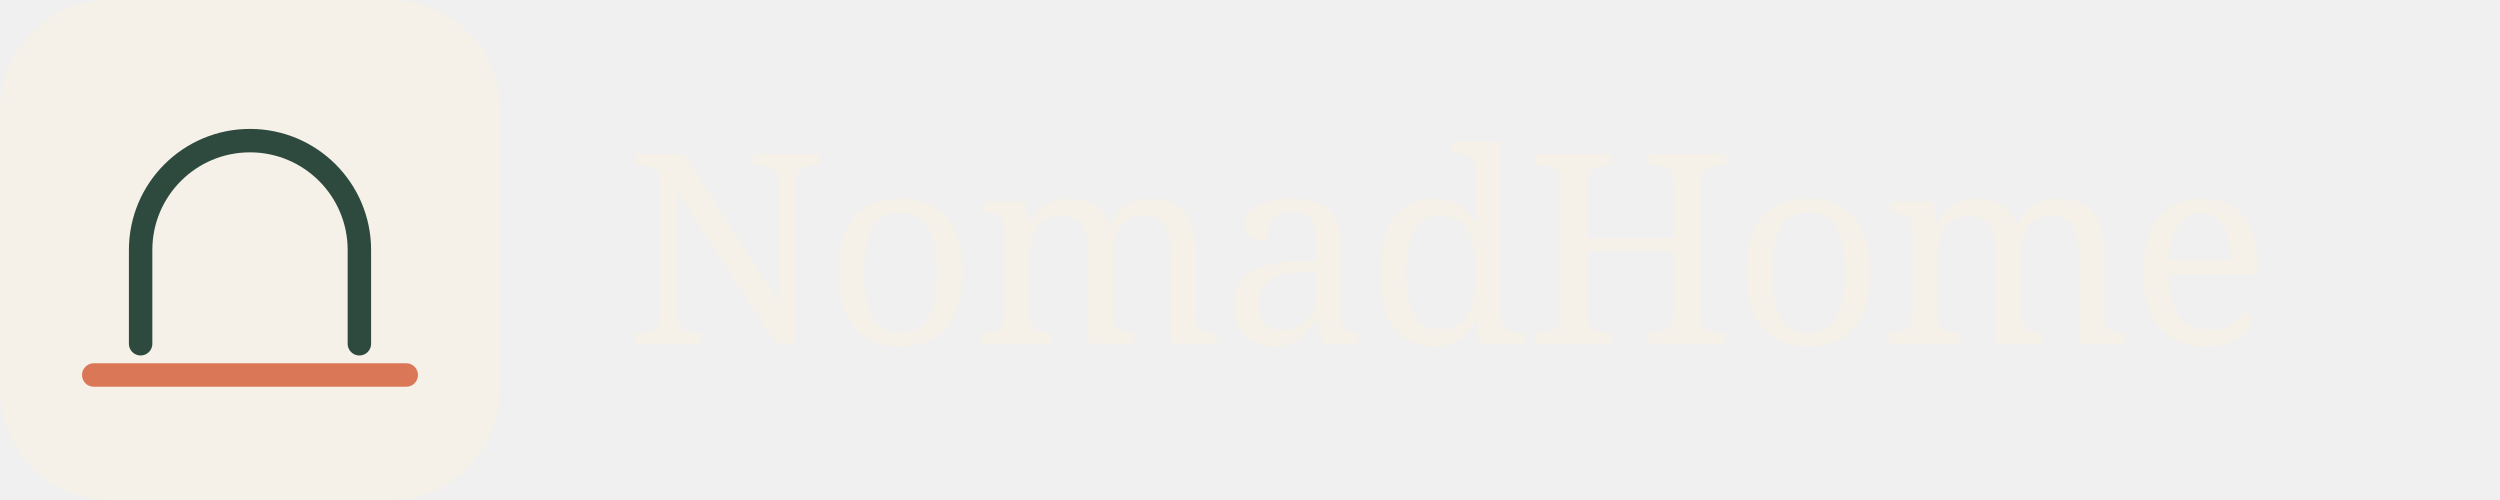
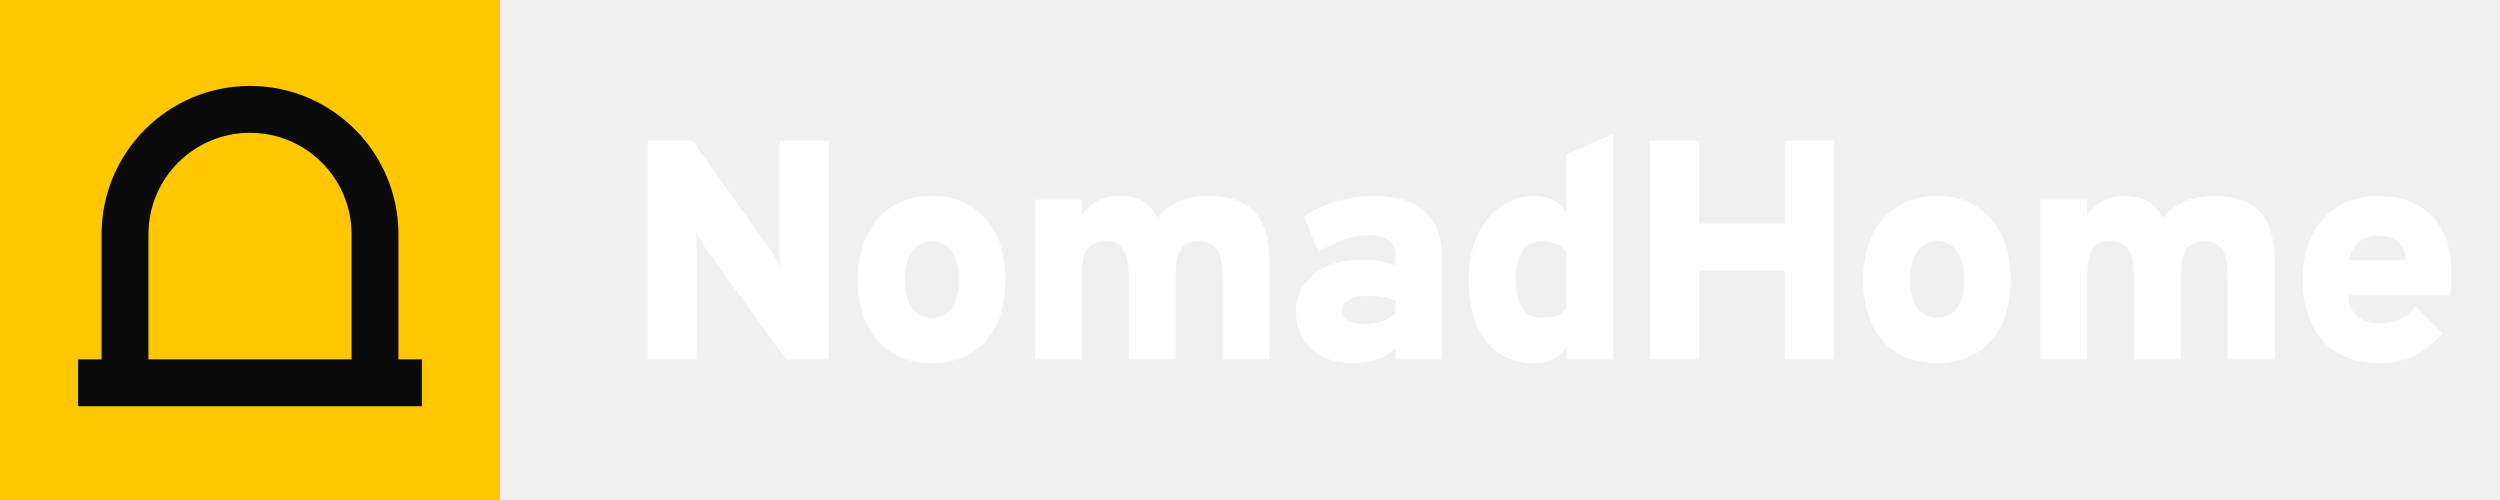
<svg xmlns="http://www.w3.org/2000/svg" viewBox="0 0 320 64" fill="none">
-   <rect width="64" height="64" rx="14" fill="#F5F0E8" />
-   <path d="M18 44 V32 a14 14 0 0 1 28 0 V44" stroke="#2E4A3F" stroke-width="3" stroke-linecap="round" stroke-linejoin="round" />
-   <line x1="12" y1="48" x2="52" y2="48" stroke="#D97757" stroke-width="3" stroke-linecap="round" />
-   <text x="80" y="44" font-family="'Instrument Serif', Georgia, serif" font-size="34" fill="#F5F0E8" letter-spacing="-0.5">NomadHome</text>
+   <rect width="64" height="64" fill="#FFC700" />
+   <path d="M16 46 V30 a16 16 0 0 1 32 0 V46" stroke="#0A0A0A" stroke-width="6" stroke-linecap="square" fill="none" />
+   <rect x="10" y="46" width="44" height="6" fill="#0A0A0A" />
+   <path transform="translate(80 46)" fill="#FFFFFF" d="M2.92 0V-28H8.64L18.76 -13.8Q18.94 -13.54 19.34 -12.86Q19.74 -12.18 19.92 -11.72Q19.86 -12.12 19.83 -12.83Q19.8 -13.54 19.8 -13.84V-28H26.08V0H20.6L10.24 -14.32Q10.04 -14.6 9.65 -15.3Q9.26 -16 9.04 -16.48Q9.14 -15.94 9.15 -15.33Q9.16 -14.72 9.16 -14.32V0Z M39.28 0.48Q34.88 0.48 32.34 -2.37Q29.8 -5.22 29.8 -10.2Q29.8 -13.48 30.96 -15.89Q32.12 -18.3 34.25 -19.61Q36.38 -20.92 39.28 -20.92Q42.16 -20.92 44.27 -19.61Q46.38 -18.3 47.53 -15.9Q48.68 -13.5 48.68 -10.2Q48.68 -6.88 47.55 -4.49Q46.42 -2.1 44.31 -0.81Q42.2 0.48 39.28 0.48ZM39.28 -5.32Q40.94 -5.32 41.83 -6.59Q42.72 -7.86 42.72 -10.2Q42.72 -12.54 41.81 -13.83Q40.9 -15.12 39.28 -15.12Q37.66 -15.12 36.73 -13.8Q35.8 -12.48 35.8 -10.2Q35.8 -7.92 36.73 -6.62Q37.66 -5.32 39.28 -5.32Z M52.48 0V-20.44H58.48V-18.56Q59.54 -19.82 60.66 -20.37Q61.78 -20.92 63.24 -20.92Q65.08 -20.92 66.29 -20.22Q67.5 -19.52 68.16 -18.08Q69.22 -19.46 70.86 -20.19Q72.5 -20.92 74.6 -20.92Q78.66 -20.92 80.57 -18.9Q82.48 -16.88 82.48 -12.56V0H76.48V-10.36Q76.48 -12.92 75.8 -14.02Q75.12 -15.12 73.52 -15.12Q72.4 -15.12 71.73 -14.68Q71.06 -14.24 70.77 -13.24Q70.48 -12.24 70.48 -10.56V0H64.48V-10.36Q64.48 -12.92 63.8 -14.02Q63.12 -15.12 61.52 -15.12Q59.84 -15.12 59.16 -14.1Q58.48 -13.08 58.48 -10.56V0Z M93.2 0.48Q89.82 0.48 87.85 -1.31Q85.88 -3.1 85.88 -6.12Q85.88 -8.1 86.93 -9.6Q87.98 -11.1 89.85 -11.93Q91.72 -12.76 94.2 -12.76Q95.44 -12.76 96.65 -12.57Q97.86 -12.38 98.64 -12.04V-13.2Q98.64 -14.5 97.75 -15.21Q96.86 -15.92 95.24 -15.92Q93.72 -15.92 92.13 -15.38Q90.54 -14.84 88.76 -13.72L86.92 -18.32Q88.82 -19.58 91.11 -20.25Q93.4 -20.92 95.8 -20.92Q100.22 -20.92 102.41 -18.91Q104.6 -16.9 104.6 -12.88V0H98.64V-1.48Q97.72 -0.52 96.33 -0.02Q94.94 0.48 93.2 0.48ZM94.76 -4.52Q95.88 -4.52 96.87 -4.87Q97.86 -5.22 98.64 -5.88V-7.56Q97.9 -7.84 97.02 -7.98Q96.14 -8.12 95.2 -8.12Q93.58 -8.12 92.67 -7.61Q91.76 -7.1 91.76 -6.16Q91.76 -5.38 92.54 -4.95Q93.32 -4.52 94.76 -4.52Z M116.4 0.48Q112.42 0.48 110.21 -2.33Q108 -5.14 108 -10.24Q108 -13.38 109.08 -15.79Q110.16 -18.2 112.07 -19.56Q113.98 -20.92 116.48 -20.92Q119.04 -20.92 120.48 -18.88V-26.2L126.48 -28.88V0H120.48V-1.72Q119.38 0.48 116.4 0.48ZM117.44 -5.32Q118.62 -5.32 119.3 -5.59Q119.98 -5.86 120.48 -6.48V-13.84Q119.98 -14.44 119.16 -14.78Q118.34 -15.12 117.44 -15.12Q115.8 -15.12 114.9 -13.87Q114 -12.62 114 -10.24Q114 -8.58 114.38 -7.49Q114.76 -6.4 115.52 -5.86Q116.28 -5.32 117.44 -5.32Z M131.2 0V-28H137.52V-17.4H148.44V-28H154.76V0H148.44V-11.36H137.52V0Z M167.96 0.48Q163.56 0.48 161.02 -2.37Q158.48 -5.22 158.48 -10.2Q158.48 -13.48 159.64 -15.89Q160.8 -18.3 162.93 -19.61Q165.06 -20.92 167.96 -20.92Q170.84 -20.92 172.95 -19.61Q175.06 -18.3 176.21 -15.9Q177.36 -13.5 177.36 -10.2Q177.36 -6.88 176.23 -4.49Q175.1 -2.1 172.99 -0.81Q170.88 0.48 167.96 0.48ZM167.96 -5.32Q169.62 -5.32 170.51 -6.59Q171.4 -7.86 171.4 -10.2Q171.4 -12.54 170.49 -13.83Q169.58 -15.12 167.96 -15.12Q166.34 -15.12 165.41 -13.8Q164.48 -12.48 164.48 -10.2Q164.48 -7.92 165.41 -6.62Q166.34 -5.32 167.96 -5.32Z M181.16 0V-20.44H187.16V-18.56Q188.22 -19.82 189.34 -20.37Q190.46 -20.92 191.92 -20.92Q193.76 -20.92 194.97 -20.22Q196.18 -19.52 196.84 -18.08Q197.9 -19.46 199.54 -20.19Q201.18 -20.92 203.28 -20.92Q207.34 -20.92 209.25 -18.9Q211.16 -16.88 211.16 -12.56V0H205.16V-10.36Q205.16 -12.92 204.48 -14.02Q203.8 -15.12 202.2 -15.12Q201.08 -15.12 200.41 -14.68Q199.74 -14.24 199.45 -13.24Q199.16 -12.24 199.16 -10.56V0H193.16V-10.36Q193.16 -12.92 192.48 -14.02Q191.8 -15.12 190.2 -15.12Q188.52 -15.12 187.84 -14.1Q187.16 -13.08 187.16 -10.56V0Z M224.52 0.48Q221.48 0.48 219.29 -0.8Q217.1 -2.08 215.93 -4.48Q214.76 -6.88 214.76 -10.24Q214.76 -13.5 215.95 -15.9Q217.14 -18.3 219.33 -19.61Q221.52 -20.92 224.52 -20.92Q227.12 -20.92 229.21 -19.87Q231.3 -18.82 232.53 -16.67Q233.76 -14.52 233.76 -11.24Q233.76 -10.68 233.74 -9.85Q233.72 -9.02 233.6 -8.2H220.6Q220.6 -7.1 221.08 -6.29Q221.56 -5.48 222.44 -5.04Q223.32 -4.6 224.52 -4.6Q226.08 -4.6 227.13 -5.1Q228.18 -5.6 229.16 -6.76L232.6 -3.32Q231.16 -1.58 229.18 -0.55Q227.2 0.48 224.52 0.48ZM220.68 -12.68H228.04Q227.88 -13.74 227.42 -14.44Q226.96 -15.14 226.2 -15.49Q225.44 -15.84 224.36 -15.84Q222.9 -15.84 221.9 -15Q220.9 -14.16 220.68 -12.68Z" />
</svg>
